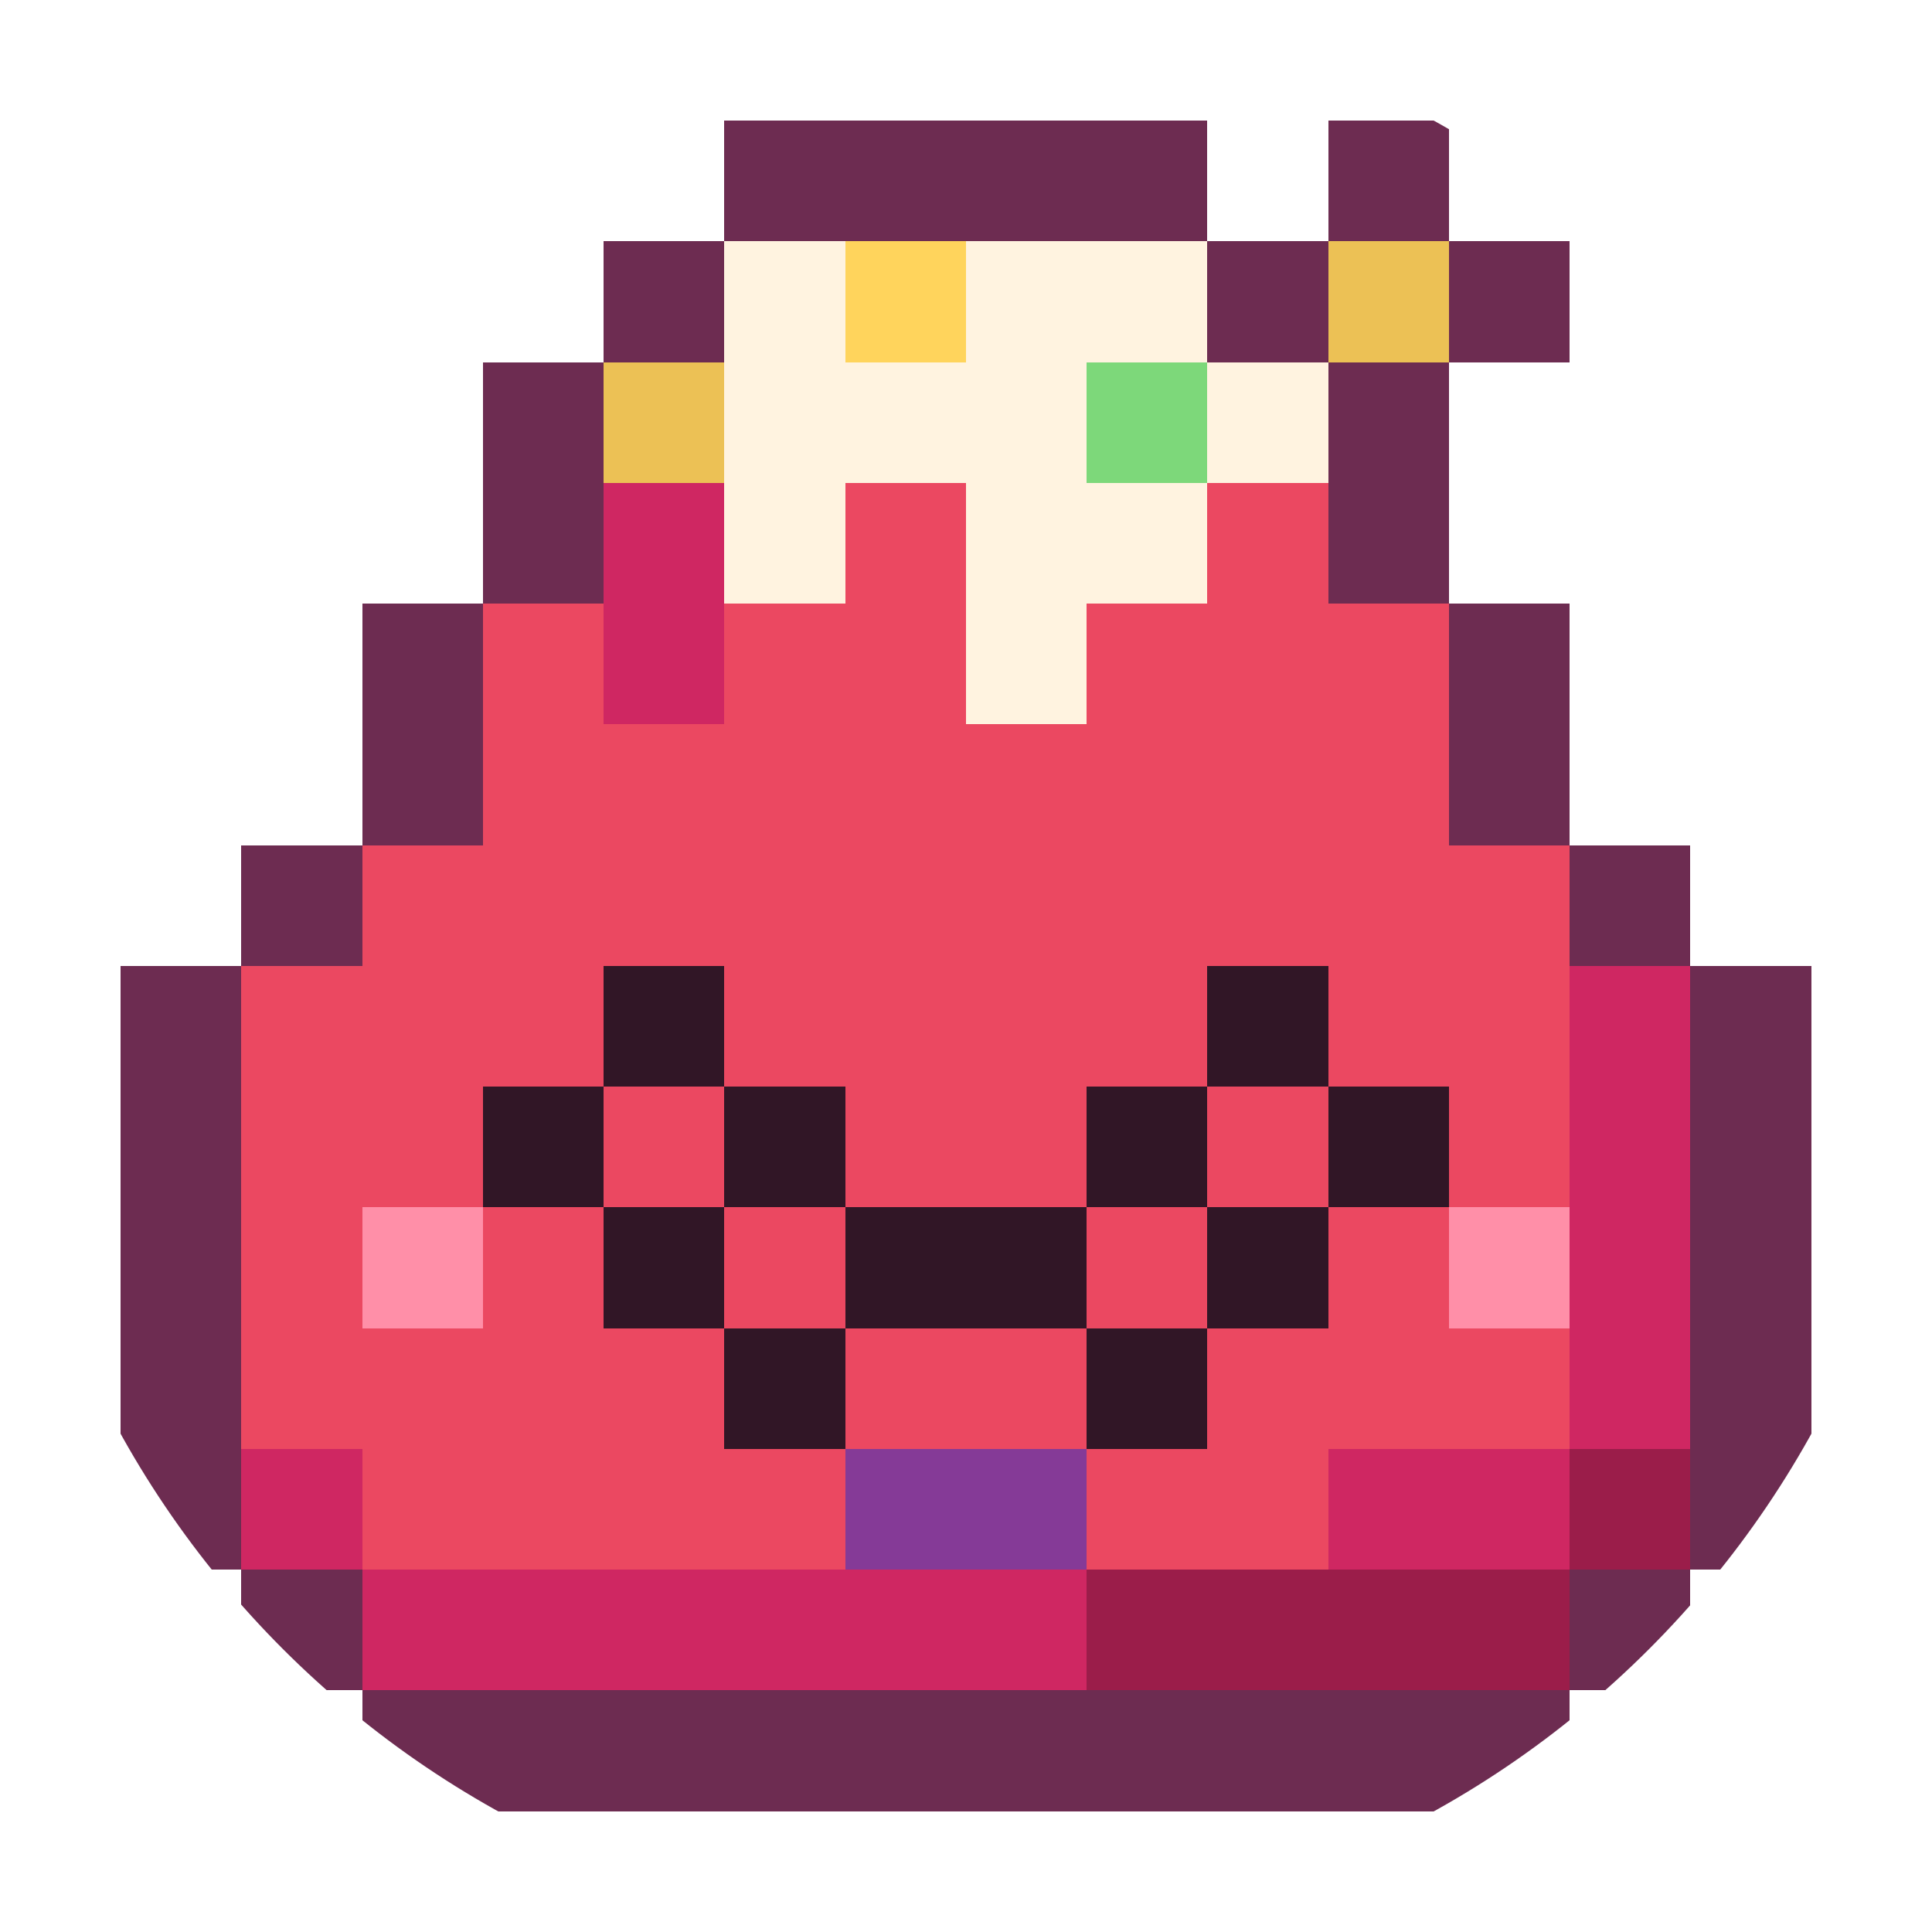
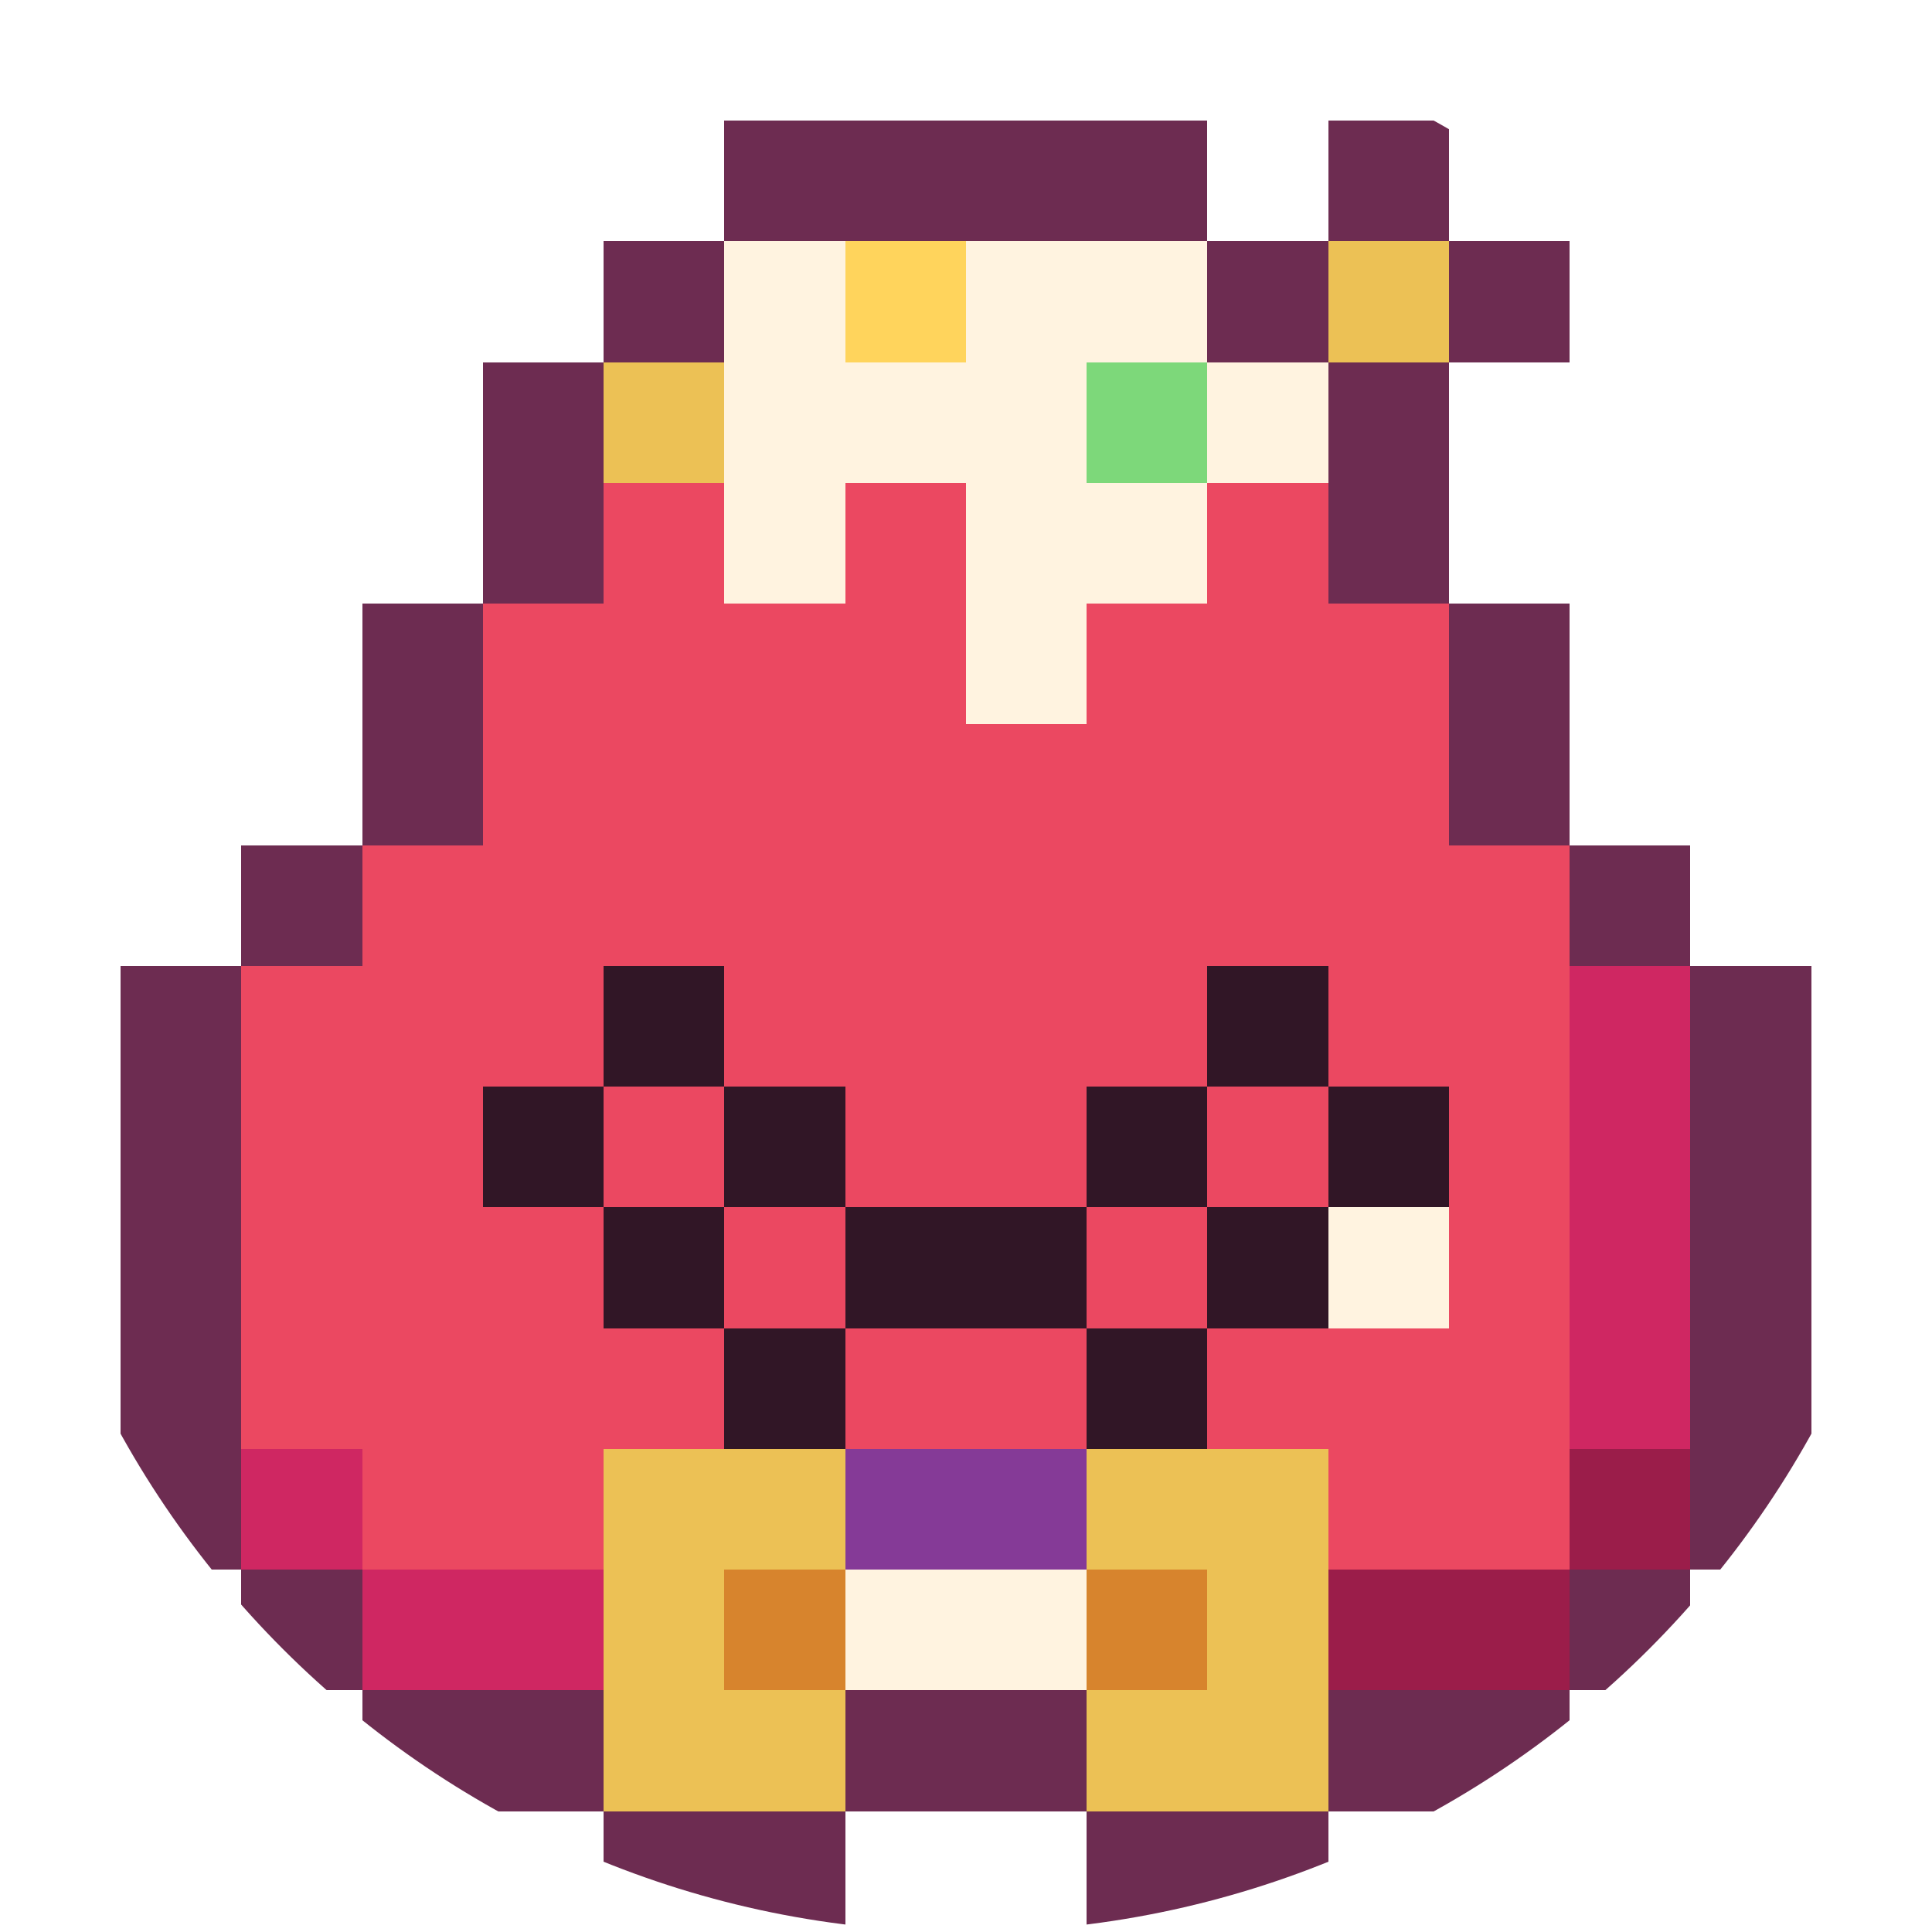
<svg xmlns="http://www.w3.org/2000/svg" width="128" height="128" viewBox="0 0 128 128" shape-rendering="crispEdges" role="presentation" aria-hidden="true">
  <defs>
    <clipPath id="clip">
      <circle cx="64" cy="64" r="64" />
    </clipPath>
  </defs>
  <g clip-path="url(#clip)">
    <rect x="48" y="8" width="32" height="8" fill="#6D2C51" />
    <rect x="88" y="8" width="8" height="8" fill="#6D2C51" />
    <rect x="40" y="16" width="8" height="8" fill="#6D2C51" />
    <rect x="48" y="16" width="8" height="8" fill="#FFF3E0" />
    <rect x="56" y="16" width="8" height="8" fill="#FFD45C" />
    <rect x="64" y="16" width="16" height="8" fill="#FFF3E0" />
    <rect x="80" y="16" width="8" height="8" fill="#6D2C51" />
    <rect x="88" y="16" width="8" height="8" fill="#ECC155" />
    <rect x="96" y="16" width="8" height="8" fill="#6D2C51" />
    <rect x="32" y="24" width="8" height="8" fill="#6D2C51" />
    <rect x="40" y="24" width="8" height="8" fill="#ECC155" />
    <rect x="48" y="24" width="24" height="8" fill="#FFF3E0" />
    <rect x="72" y="24" width="8" height="8" fill="#7DD87A" />
    <rect x="80" y="24" width="8" height="8" fill="#FFF3E0" />
    <rect x="88" y="24" width="8" height="8" fill="#6D2C51" />
    <rect x="32" y="32" width="8" height="8" fill="#6D2C51" />
-     <rect x="40" y="32" width="8" height="8" fill="#CF2762" />
+     <rect x="40" y="32" width="8" height="8" fill="#EB4861" />
    <rect x="48" y="32" width="8" height="8" fill="#FFF3E0" />
    <rect x="56" y="32" width="8" height="8" fill="#EB4861" />
    <rect x="64" y="32" width="16" height="8" fill="#FFF3E0" />
    <rect x="80" y="32" width="8" height="8" fill="#EB4861" />
    <rect x="88" y="32" width="8" height="8" fill="#6D2C51" />
    <rect x="24" y="40" width="8" height="8" fill="#6D2C51" />
-     <rect x="32" y="40" width="8" height="8" fill="#EB4861" />
-     <rect x="40" y="40" width="8" height="8" fill="#CF2762" />
-     <rect x="48" y="40" width="16" height="8" fill="#EB4861" />
+     <rect x="32" y="40" width="32" height="8" fill="#EB4861" />
    <rect x="64" y="40" width="8" height="8" fill="#FFF3E0" />
    <rect x="72" y="40" width="24" height="8" fill="#EB4861" />
    <rect x="96" y="40" width="8" height="8" fill="#6D2C51" />
    <rect x="24" y="48" width="8" height="8" fill="#6D2C51" />
    <rect x="32" y="48" width="64" height="8" fill="#EB4861" />
    <rect x="96" y="48" width="8" height="8" fill="#6D2C51" />
    <rect x="16" y="56" width="8" height="8" fill="#6D2C51" />
    <rect x="24" y="56" width="80" height="8" fill="#EB4861" />
    <rect x="104" y="56" width="8" height="8" fill="#6D2C51" />
    <rect x="8" y="64" width="8" height="8" fill="#6D2C51" />
    <rect x="16" y="64" width="24" height="8" fill="#EB4861" />
    <rect x="40" y="64" width="8" height="8" fill="#311626" />
    <rect x="48" y="64" width="32" height="8" fill="#EB4861" />
    <rect x="80" y="64" width="8" height="8" fill="#311626" />
    <rect x="88" y="64" width="16" height="8" fill="#EB4861" />
    <rect x="104" y="64" width="8" height="8" fill="#CF2762" />
    <rect x="112" y="64" width="8" height="8" fill="#6D2C51" />
    <rect x="8" y="72" width="8" height="8" fill="#6D2C51" />
    <rect x="16" y="72" width="16" height="8" fill="#EB4861" />
    <rect x="32" y="72" width="8" height="8" fill="#311626" />
    <rect x="40" y="72" width="8" height="8" fill="#EB4861" />
    <rect x="48" y="72" width="8" height="8" fill="#311626" />
    <rect x="56" y="72" width="16" height="8" fill="#EB4861" />
    <rect x="72" y="72" width="8" height="8" fill="#311626" />
    <rect x="80" y="72" width="8" height="8" fill="#EB4861" />
    <rect x="88" y="72" width="8" height="8" fill="#311626" />
    <rect x="96" y="72" width="8" height="8" fill="#EB4861" />
    <rect x="104" y="72" width="8" height="8" fill="#CF2762" />
    <rect x="112" y="72" width="8" height="8" fill="#6D2C51" />
    <rect x="8" y="80" width="8" height="8" fill="#6D2C51" />
-     <rect x="16" y="80" width="8" height="8" fill="#EB4861" />
-     <rect x="24" y="80" width="8" height="8" fill="#FF8FA8" />
-     <rect x="32" y="80" width="8" height="8" fill="#EB4861" />
+     <rect x="16" y="80" width="24" height="8" fill="#EB4861" />
    <rect x="40" y="80" width="8" height="8" fill="#311626" />
    <rect x="48" y="80" width="8" height="8" fill="#EB4861" />
    <rect x="56" y="80" width="16" height="8" fill="#311626" />
    <rect x="72" y="80" width="8" height="8" fill="#EB4861" />
    <rect x="80" y="80" width="8" height="8" fill="#311626" />
-     <rect x="88" y="80" width="8" height="8" fill="#EB4861" />
-     <rect x="96" y="80" width="8" height="8" fill="#FF8FA8" />
+     <rect x="88" y="80" width="8" height="8" fill="#FFF3E0" />
+     <rect x="96" y="80" width="8" height="8" fill="#EB4861" />
    <rect x="104" y="80" width="8" height="8" fill="#CF2762" />
    <rect x="112" y="80" width="8" height="8" fill="#6D2C51" />
    <rect x="8" y="88" width="8" height="8" fill="#6D2C51" />
    <rect x="16" y="88" width="32" height="8" fill="#EB4861" />
    <rect x="48" y="88" width="8" height="8" fill="#311626" />
    <rect x="56" y="88" width="16" height="8" fill="#EB4861" />
    <rect x="72" y="88" width="8" height="8" fill="#311626" />
    <rect x="80" y="88" width="24" height="8" fill="#EB4861" />
    <rect x="104" y="88" width="8" height="8" fill="#CF2762" />
    <rect x="112" y="88" width="8" height="8" fill="#6D2C51" />
    <rect x="8" y="96" width="8" height="8" fill="#6D2C51" />
    <rect x="16" y="96" width="8" height="8" fill="#CF2762" />
-     <rect x="24" y="96" width="32" height="8" fill="#EB4861" />
+     <rect x="24" y="96" width="16" height="8" fill="#EB4861" />
+     <rect x="40" y="96" width="16" height="8" fill="#ECC155" />
    <rect x="56" y="96" width="16" height="8" fill="#853A97" />
-     <rect x="72" y="96" width="16" height="8" fill="#EB4861" />
-     <rect x="88" y="96" width="16" height="8" fill="#CF2762" />
+     <rect x="72" y="96" width="16" height="8" fill="#ECC155" />
+     <rect x="88" y="96" width="16" height="8" fill="#EB4861" />
    <rect x="104" y="96" width="8" height="8" fill="#9B1D4A" />
    <rect x="112" y="96" width="8" height="8" fill="#6D2C51" />
    <rect x="16" y="104" width="8" height="8" fill="#6D2C51" />
-     <rect x="24" y="104" width="48" height="8" fill="#CF2762" />
-     <rect x="72" y="104" width="32" height="8" fill="#9B1D4A" />
+     <rect x="24" y="104" width="16" height="8" fill="#CF2762" />
+     <rect x="40" y="104" width="8" height="8" fill="#ECC155" />
+     <rect x="48" y="104" width="8" height="8" fill="#D7842D" />
+     <rect x="56" y="104" width="16" height="8" fill="#FFF3E0" />
+     <rect x="72" y="104" width="8" height="8" fill="#D7842D" />
+     <rect x="80" y="104" width="8" height="8" fill="#ECC155" />
+     <rect x="88" y="104" width="16" height="8" fill="#9B1D4A" />
    <rect x="104" y="104" width="8" height="8" fill="#6D2C51" />
-     <rect x="24" y="112" width="80" height="8" fill="#6D2C51" />
+     <rect x="24" y="112" width="16" height="8" fill="#6D2C51" />
+     <rect x="40" y="112" width="16" height="8" fill="#ECC155" />
+     <rect x="56" y="112" width="16" height="8" fill="#6D2C51" />
+     <rect x="72" y="112" width="16" height="8" fill="#ECC155" />
+     <rect x="88" y="112" width="16" height="8" fill="#6D2C51" />
+     <rect x="40" y="120" width="16" height="8" fill="#6D2C51" />
+     <rect x="72" y="120" width="16" height="8" fill="#6D2C51" />
  </g>
</svg>
